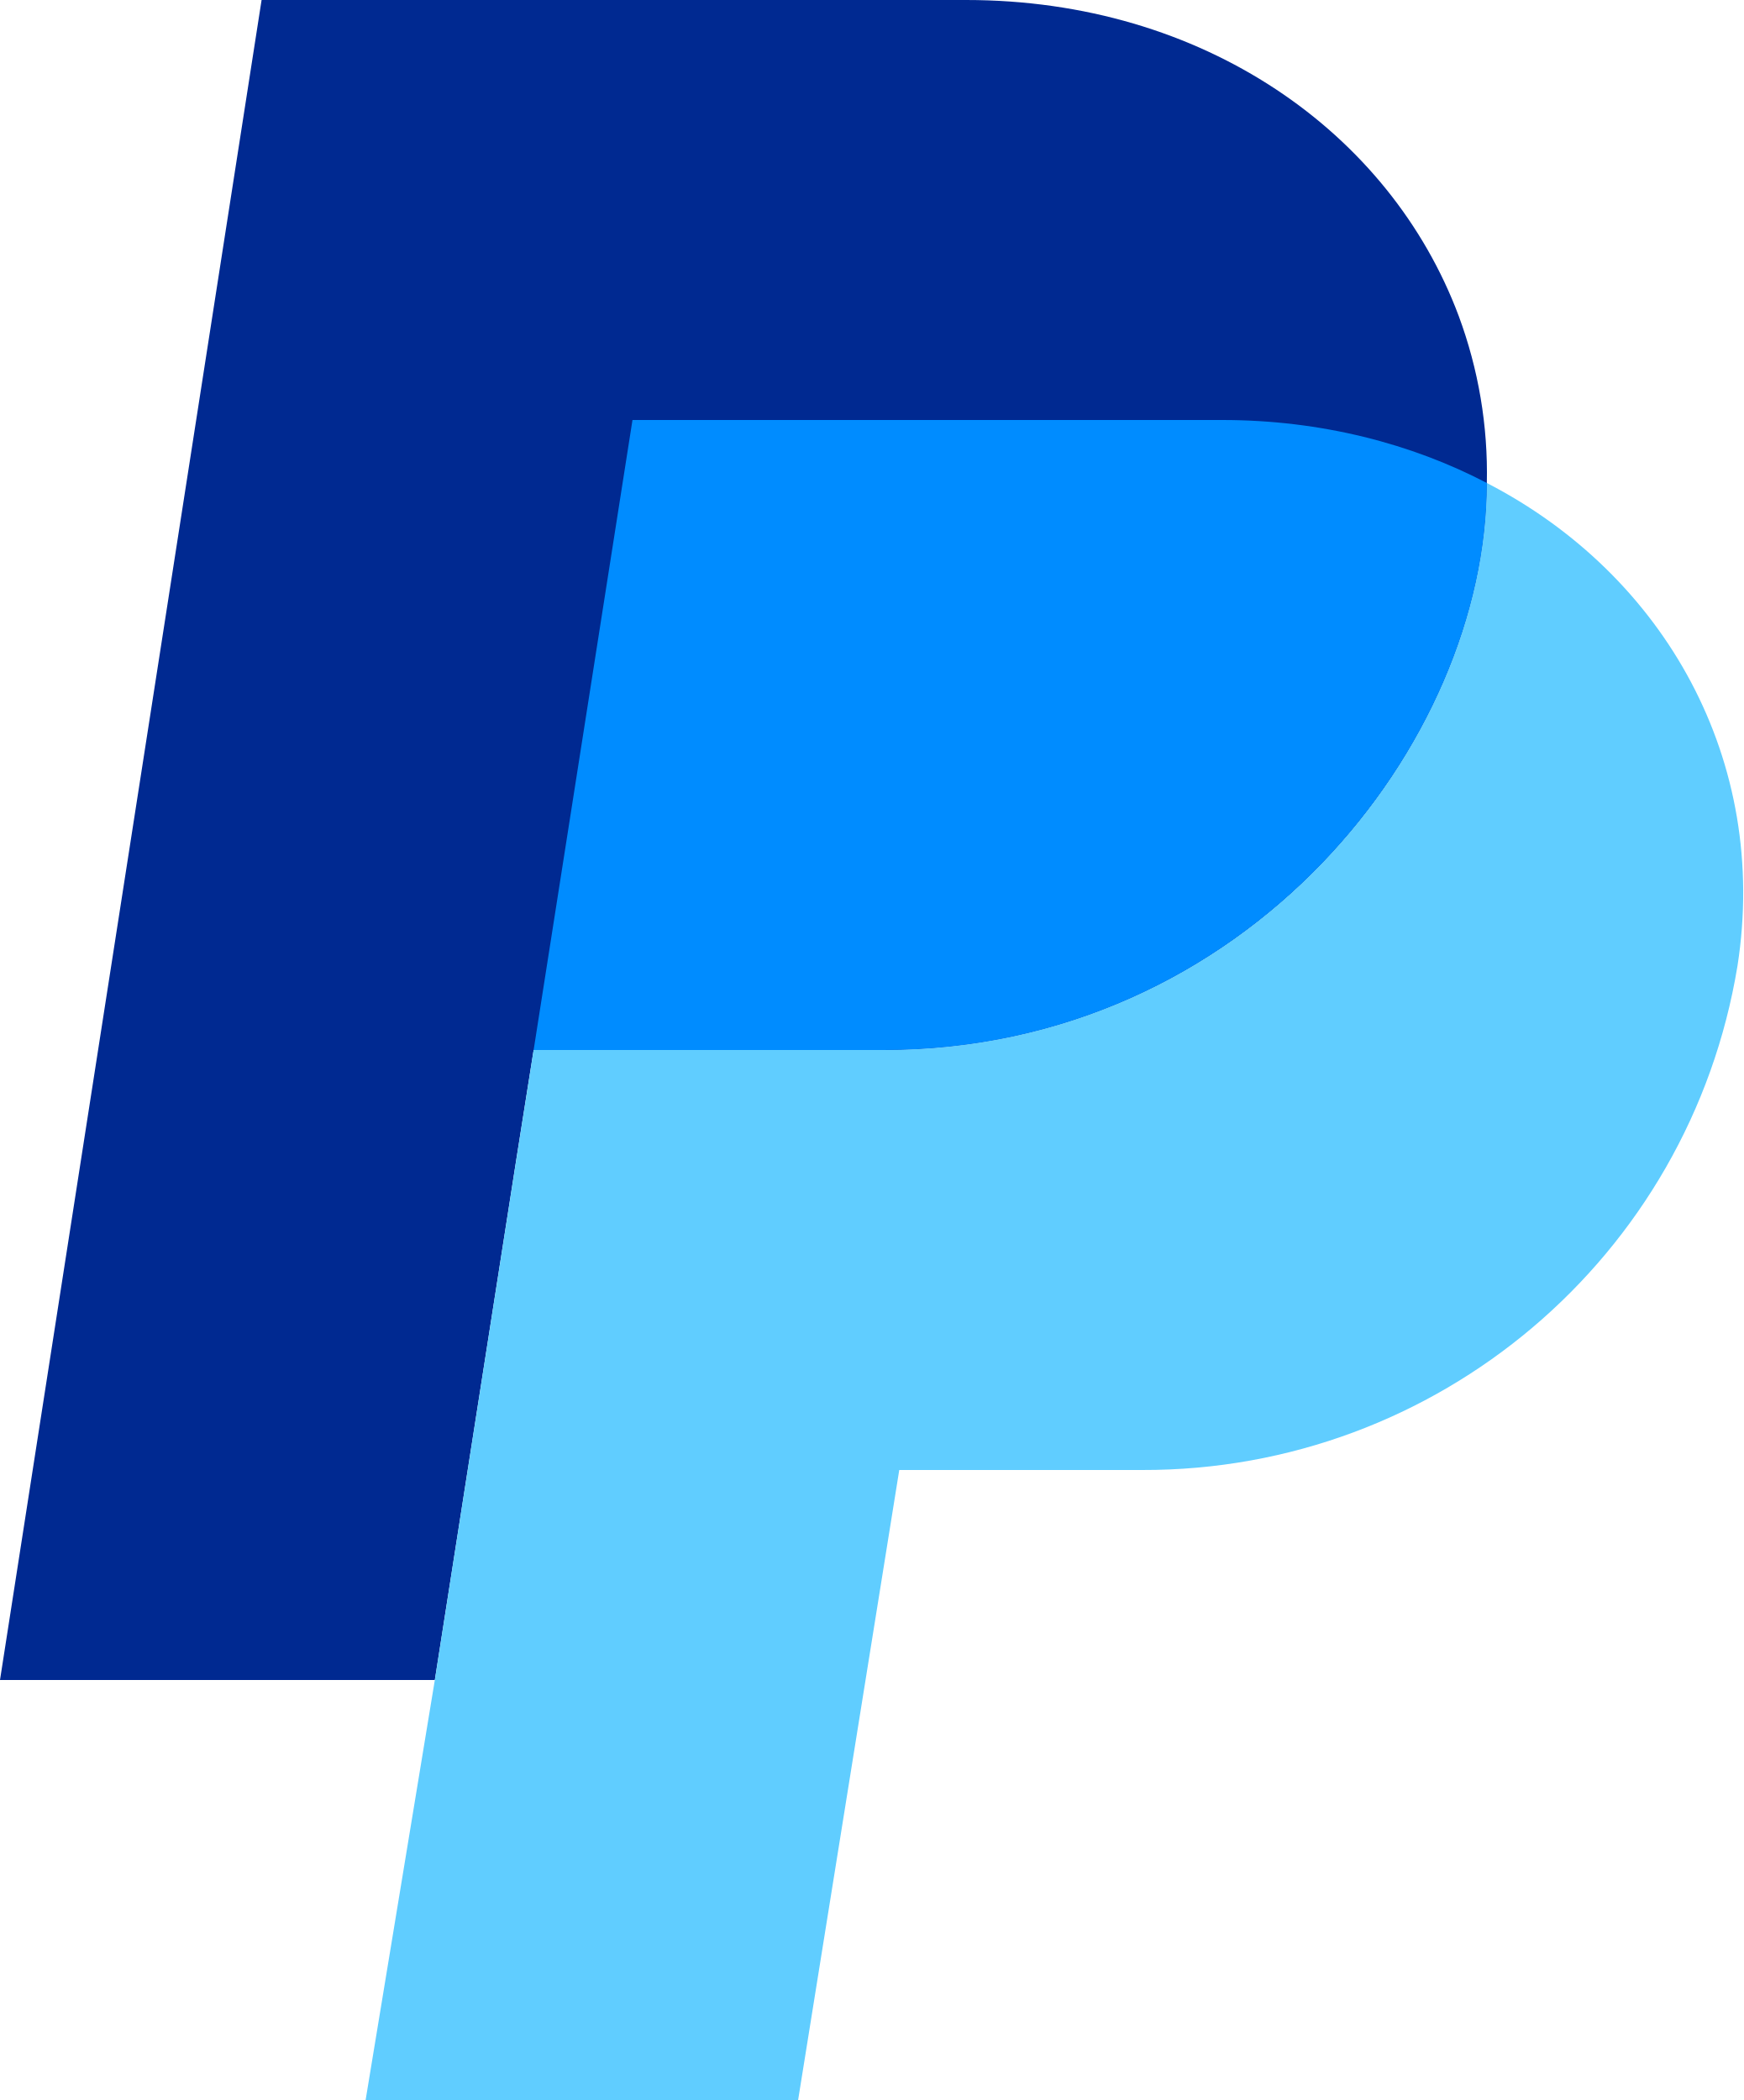
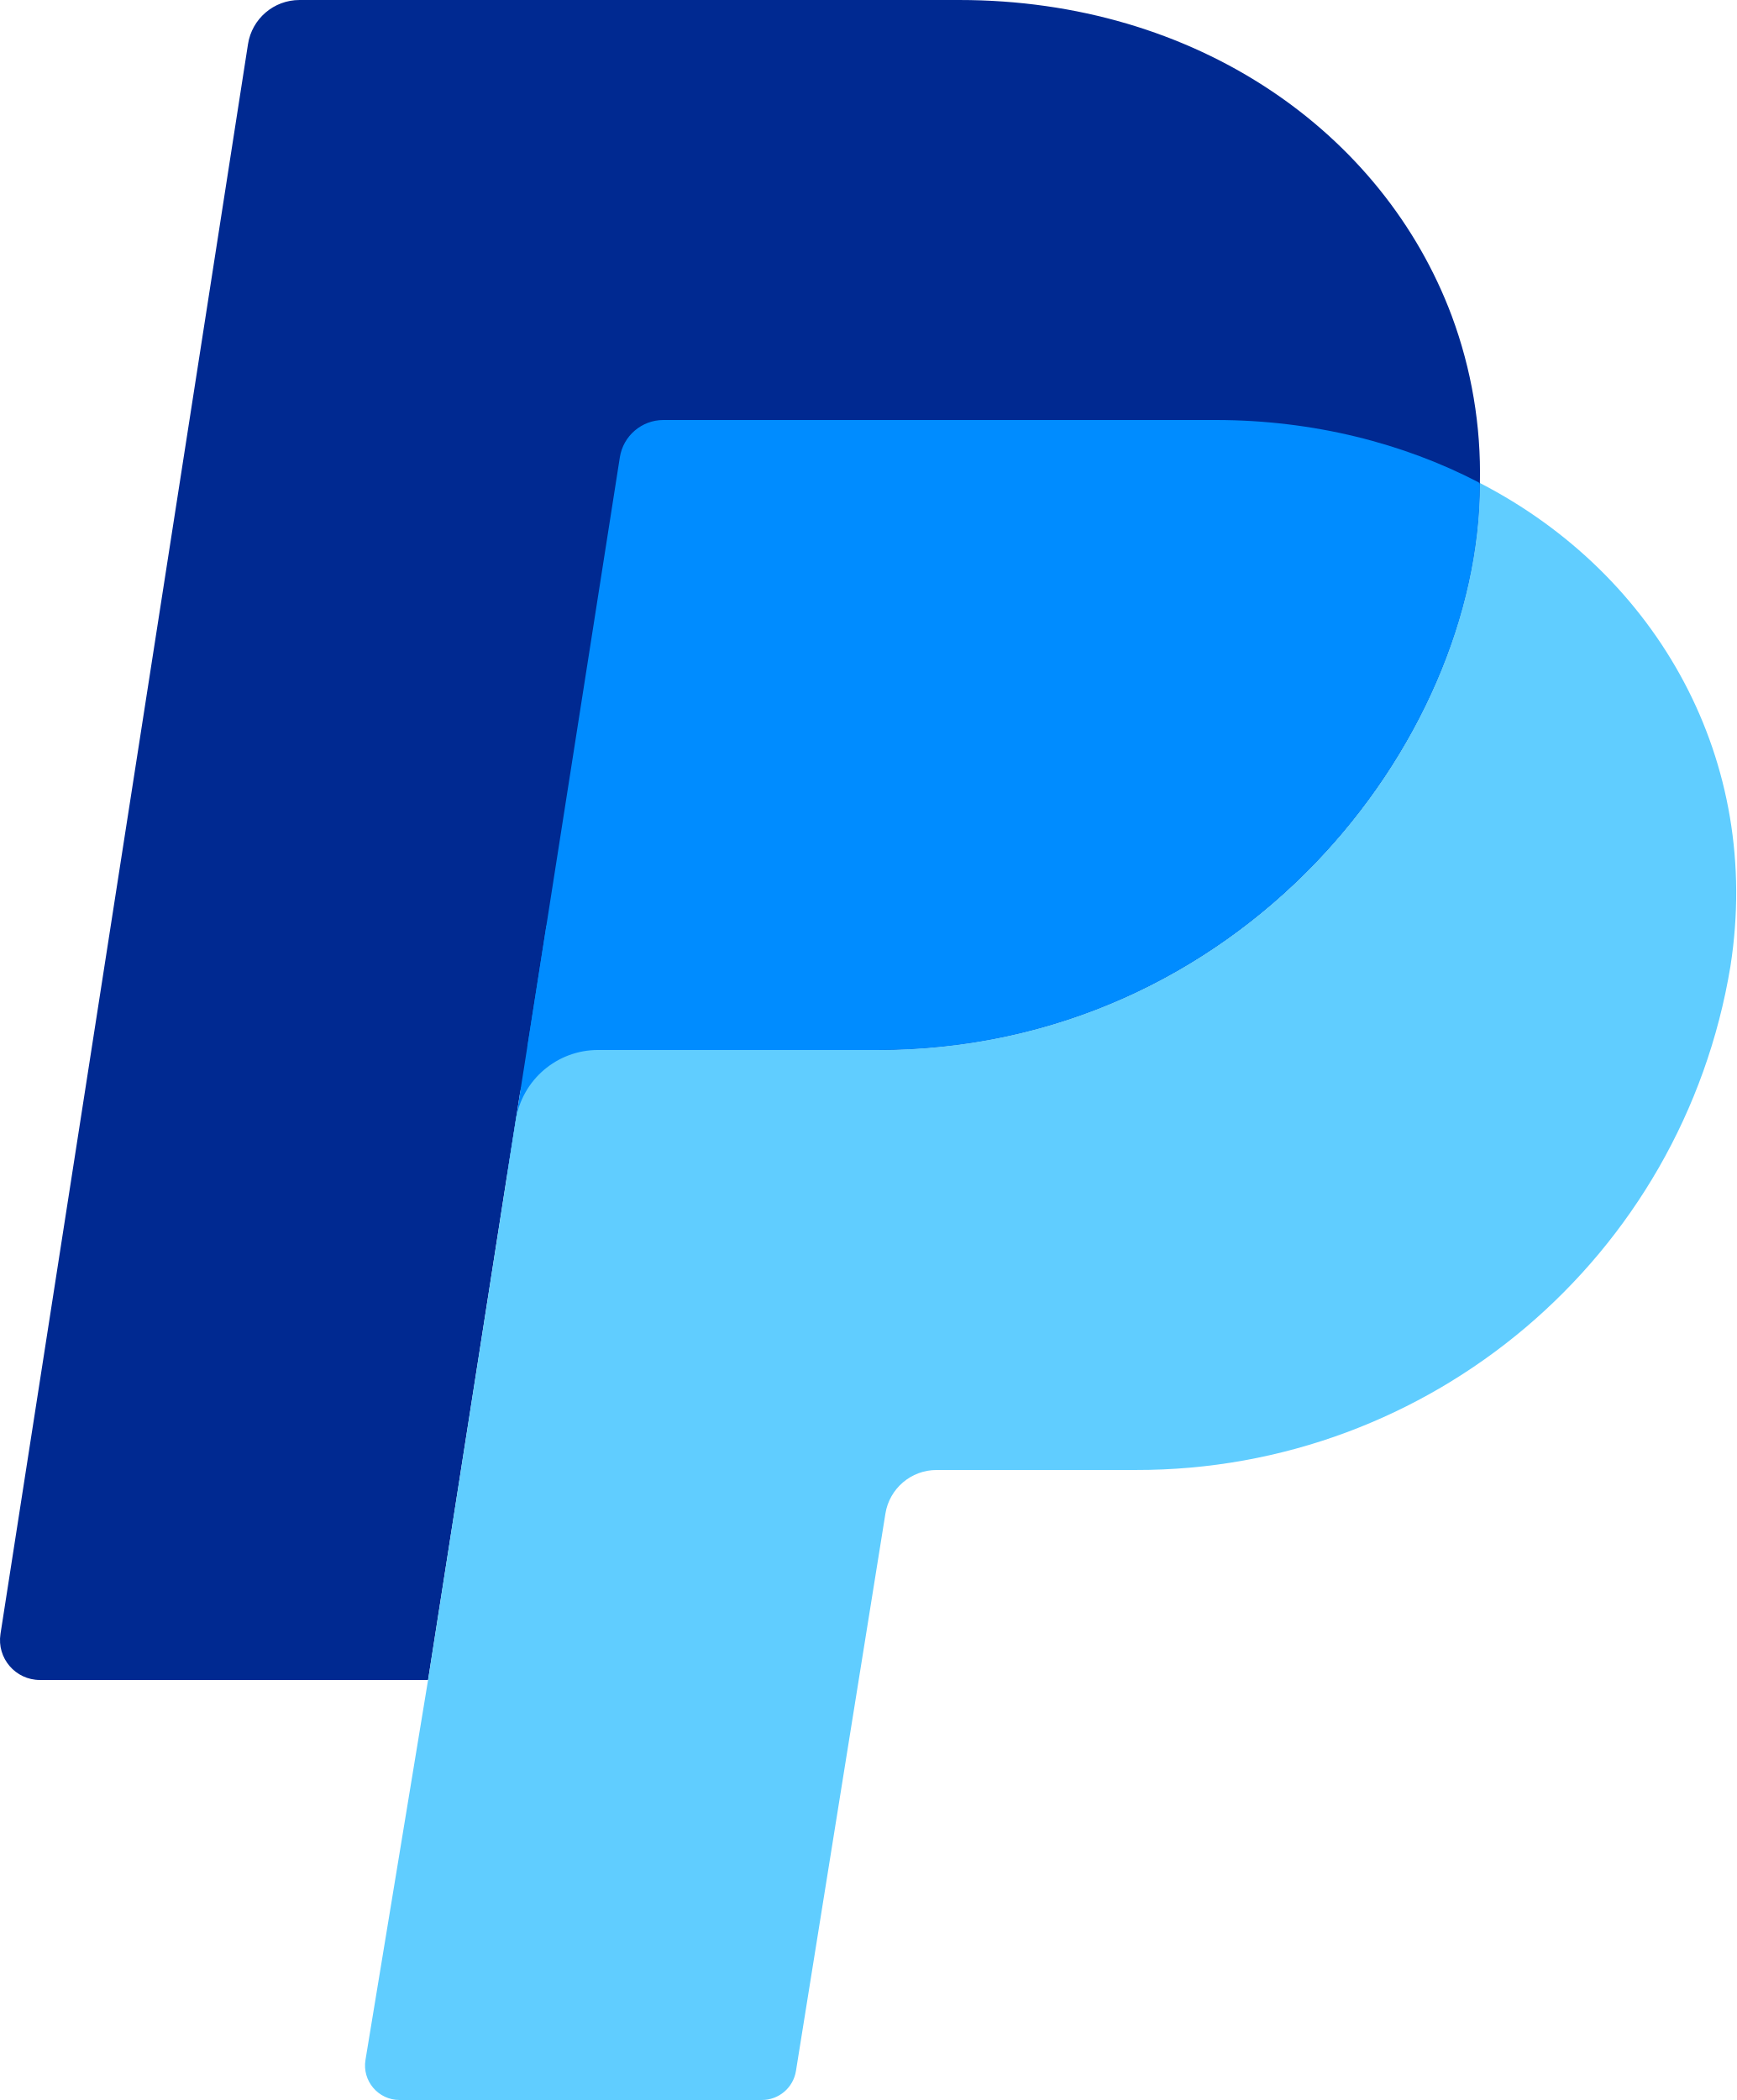
- <svg xmlns="http://www.w3.org/2000/svg" viewBox="7.056 3 37.351 45">
-   <g clip-path="url(#a)">
-     <path fill="#002991" d="M38.914 13.35c0 5.574-5.144 12.15-12.927 12.15H18.49l-.368 2.322L16.373 39H7.056l5.605-36h15.095c5.083 0 9.082 2.833 10.555 6.77a9.687 9.687 0 0 1 .603 3.58z" />
-     <path fill="#60CDFF" d="M44.284 23.7A12.894 12.894 0 0 1 31.53 34.5h-5.206L24.157 48H14.89l1.483-9 1.75-11.178.367-2.322h7.497c7.773 0 12.927-6.576 12.927-12.15 3.825 1.974 6.055 5.963 5.37 10.35z" />
-     <path fill="#008CFF" d="M38.914 13.35C37.31 12.511 35.365 12 33.248 12h-12.64L18.49 25.5h7.497c7.773 0 12.927-6.576 12.927-12.15z" />
-   </g>
+ <svg xmlns="http://www.w3.org/2000/svg" id="Layer_1" width="495mm" height="598.67mm" version="1.1" viewBox="0 0 1403.15 1697.01">
+   <defs>
+     <style>
+       .st0 {
+         fill: #008cff;
+       }
+ 
+       .st1 {
+         fill: #60cdff;
+       }
+ 
+       .st2 {
+         fill: #002991;
+       }
+     </style>
+   </defs>
+   <path class="st2" d="M1196,390.31c0,210.2-193.99,458.19-487.49,458.19h-246.72c-20.73,0-38.39,15.08-41.63,35.55l-8.24,52.01-65.96,421.54H32.26c-19.79,0-34.92-17.66-31.87-37.22L200.42,35.67C203.61,15.14,221.29,0,242.06,0h533.16c191.69,0,342.49,106.84,398.04,255.31,16.02,43.17,23.74,88.97,22.74,135.01Z" />
+   <polygon class="st0" points="586.08 777.49 409.66 950.76 441.58 747.84 586.08 777.49" />
+   <path class="st1" d="M1398.51,780.62c-38.73,235.35-242.45,407.86-480.97,407.28h-160.62c-20.58,0-38.11,14.94-41.37,35.26l-72.29,450.38c-2.17,13.52-13.84,23.47-27.53,23.47h-292.85c-17.21,0-30.31-15.44-27.51-32.42l50.58-306.98,65.99-421.54,4.86-30.77c5.17-32.71,33.37-56.8,66.48-56.8h225.22c293.13,0,487.49-247.99,487.49-458.19,144.25,74.44,228.34,224.87,202.51,390.31Z" />
+   <path class="st0" d="M1196,391.89c0-.97-.54-1.87-1.4-2.31-60.22-31.21-133.05-50.18-212.27-50.18h-446.14c-17.58,0-32.54,12.8-35.26,30.16l-74.67,475.97c-.25,1.56.96,2.98,2.55,2.98h279.71c292.39,0,486.52-246.75,487.49-456.61Z" />
</svg>
